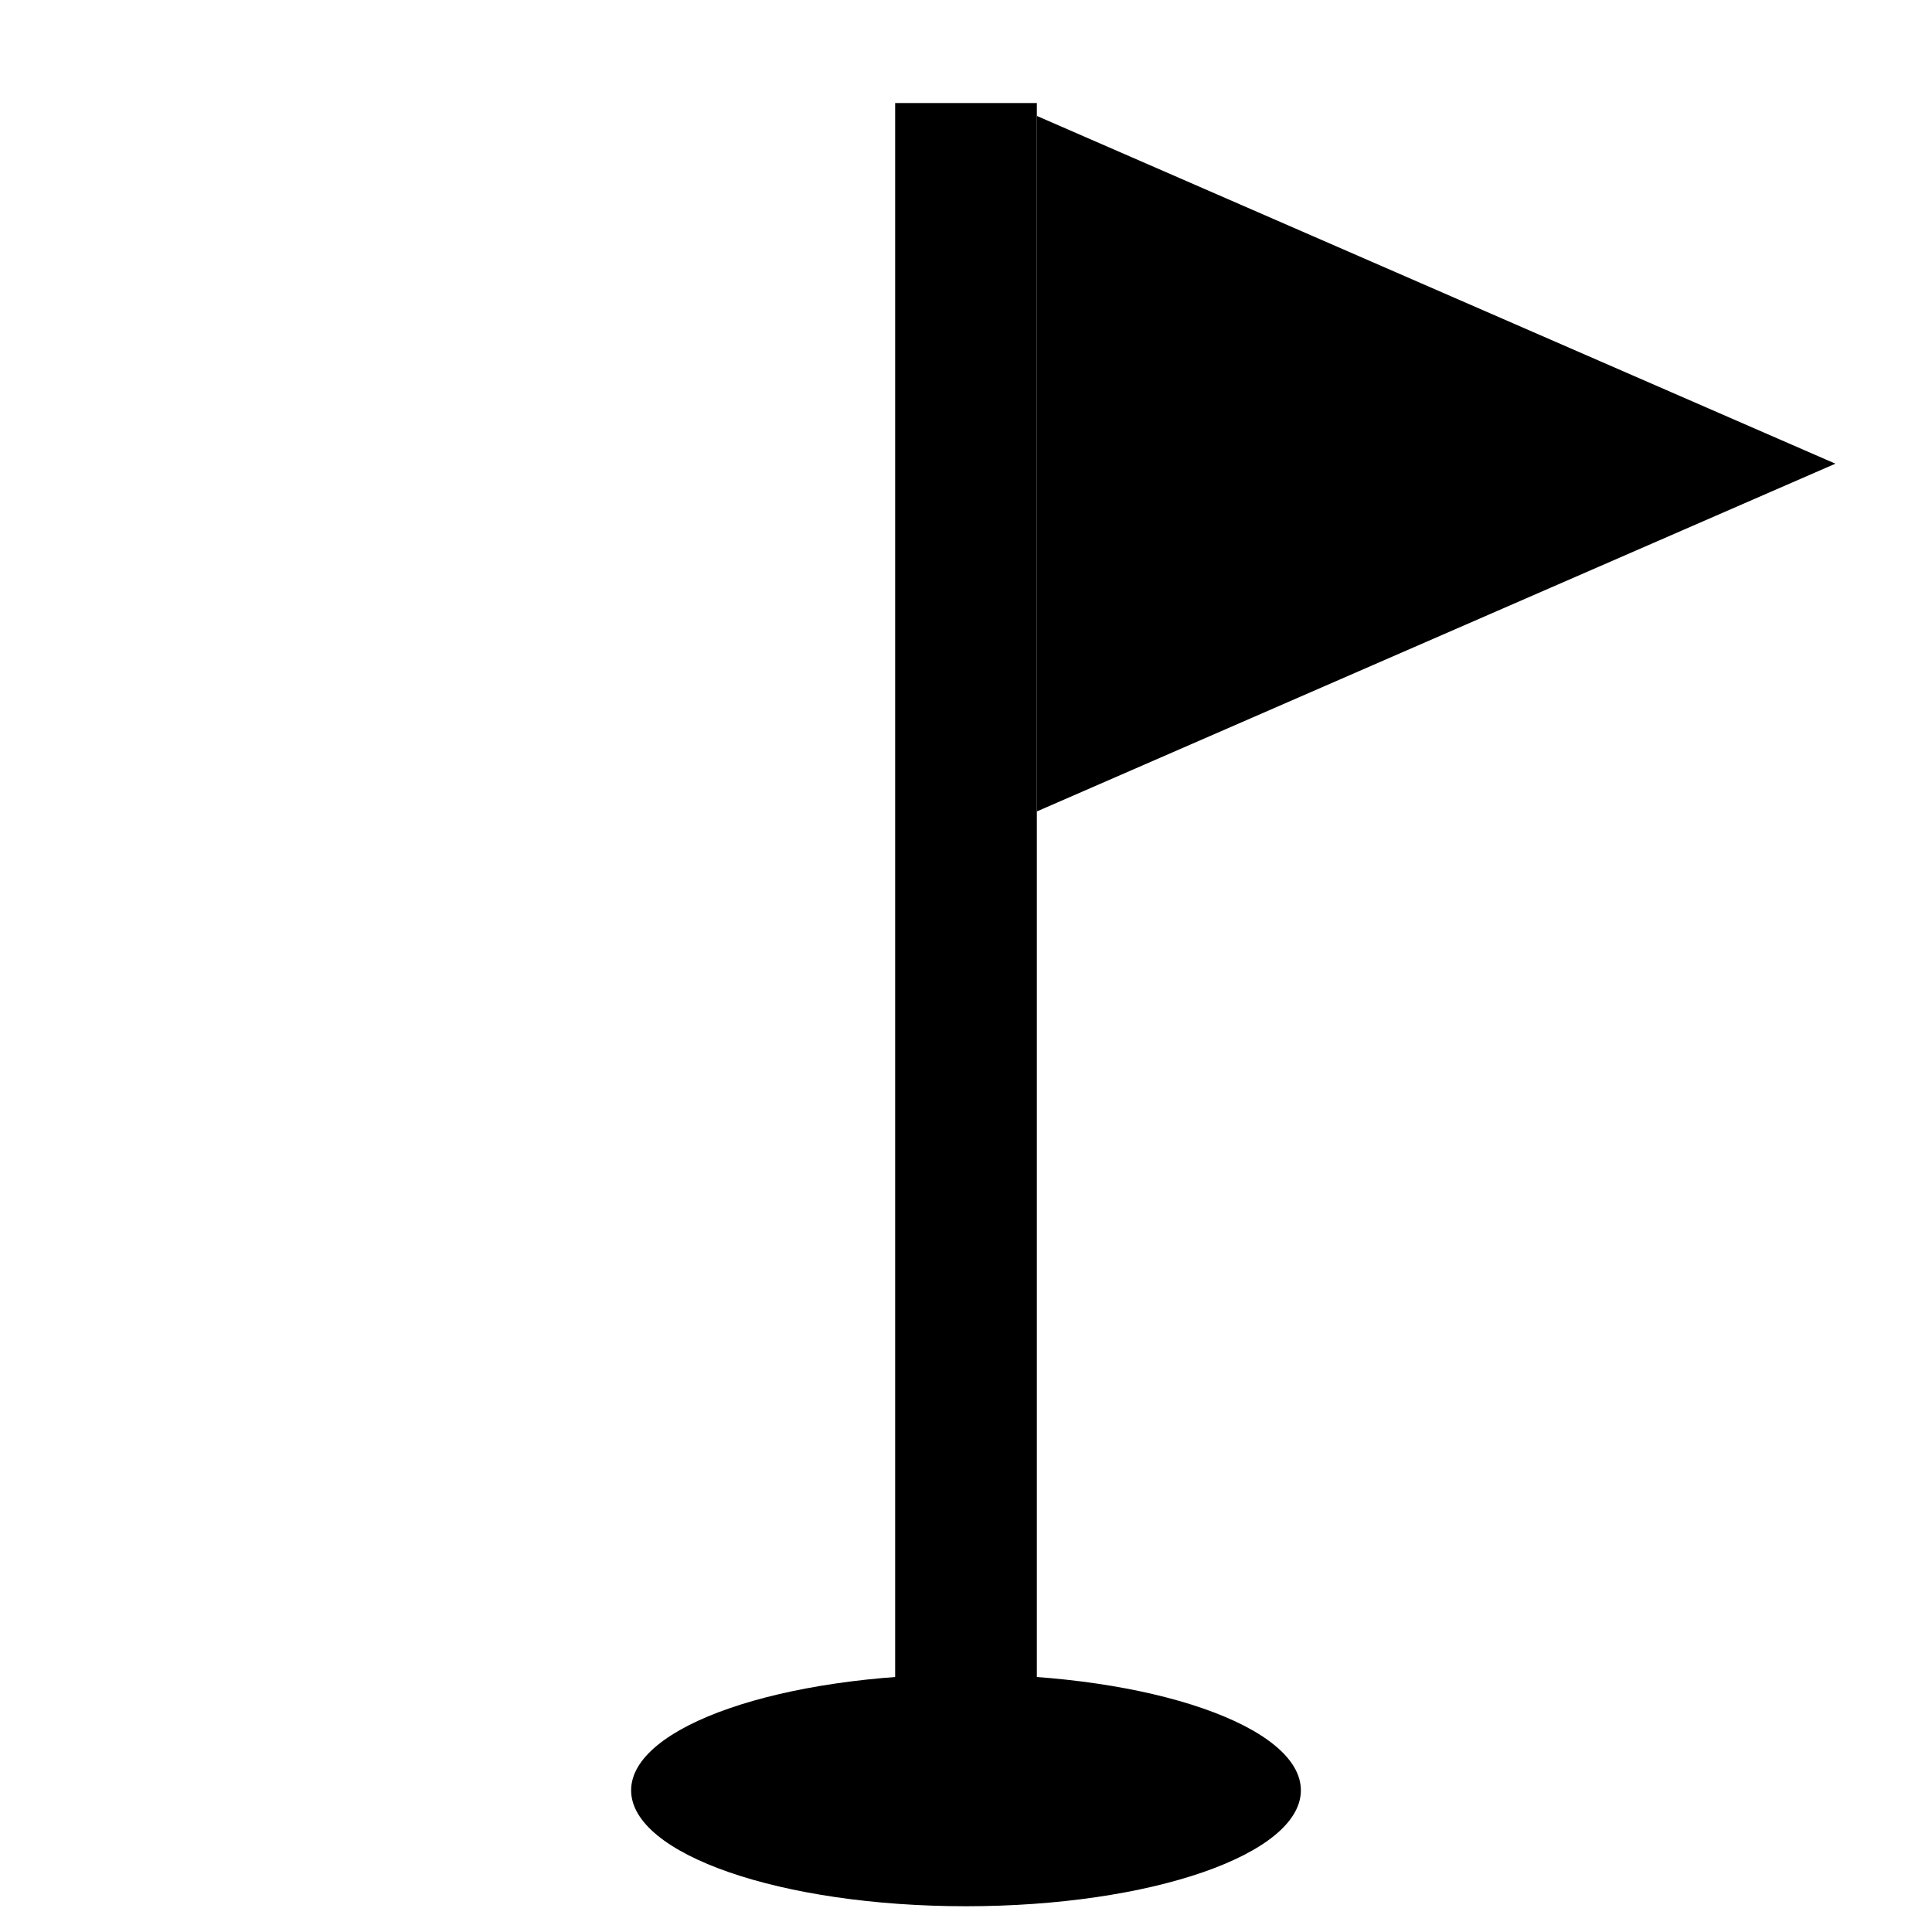
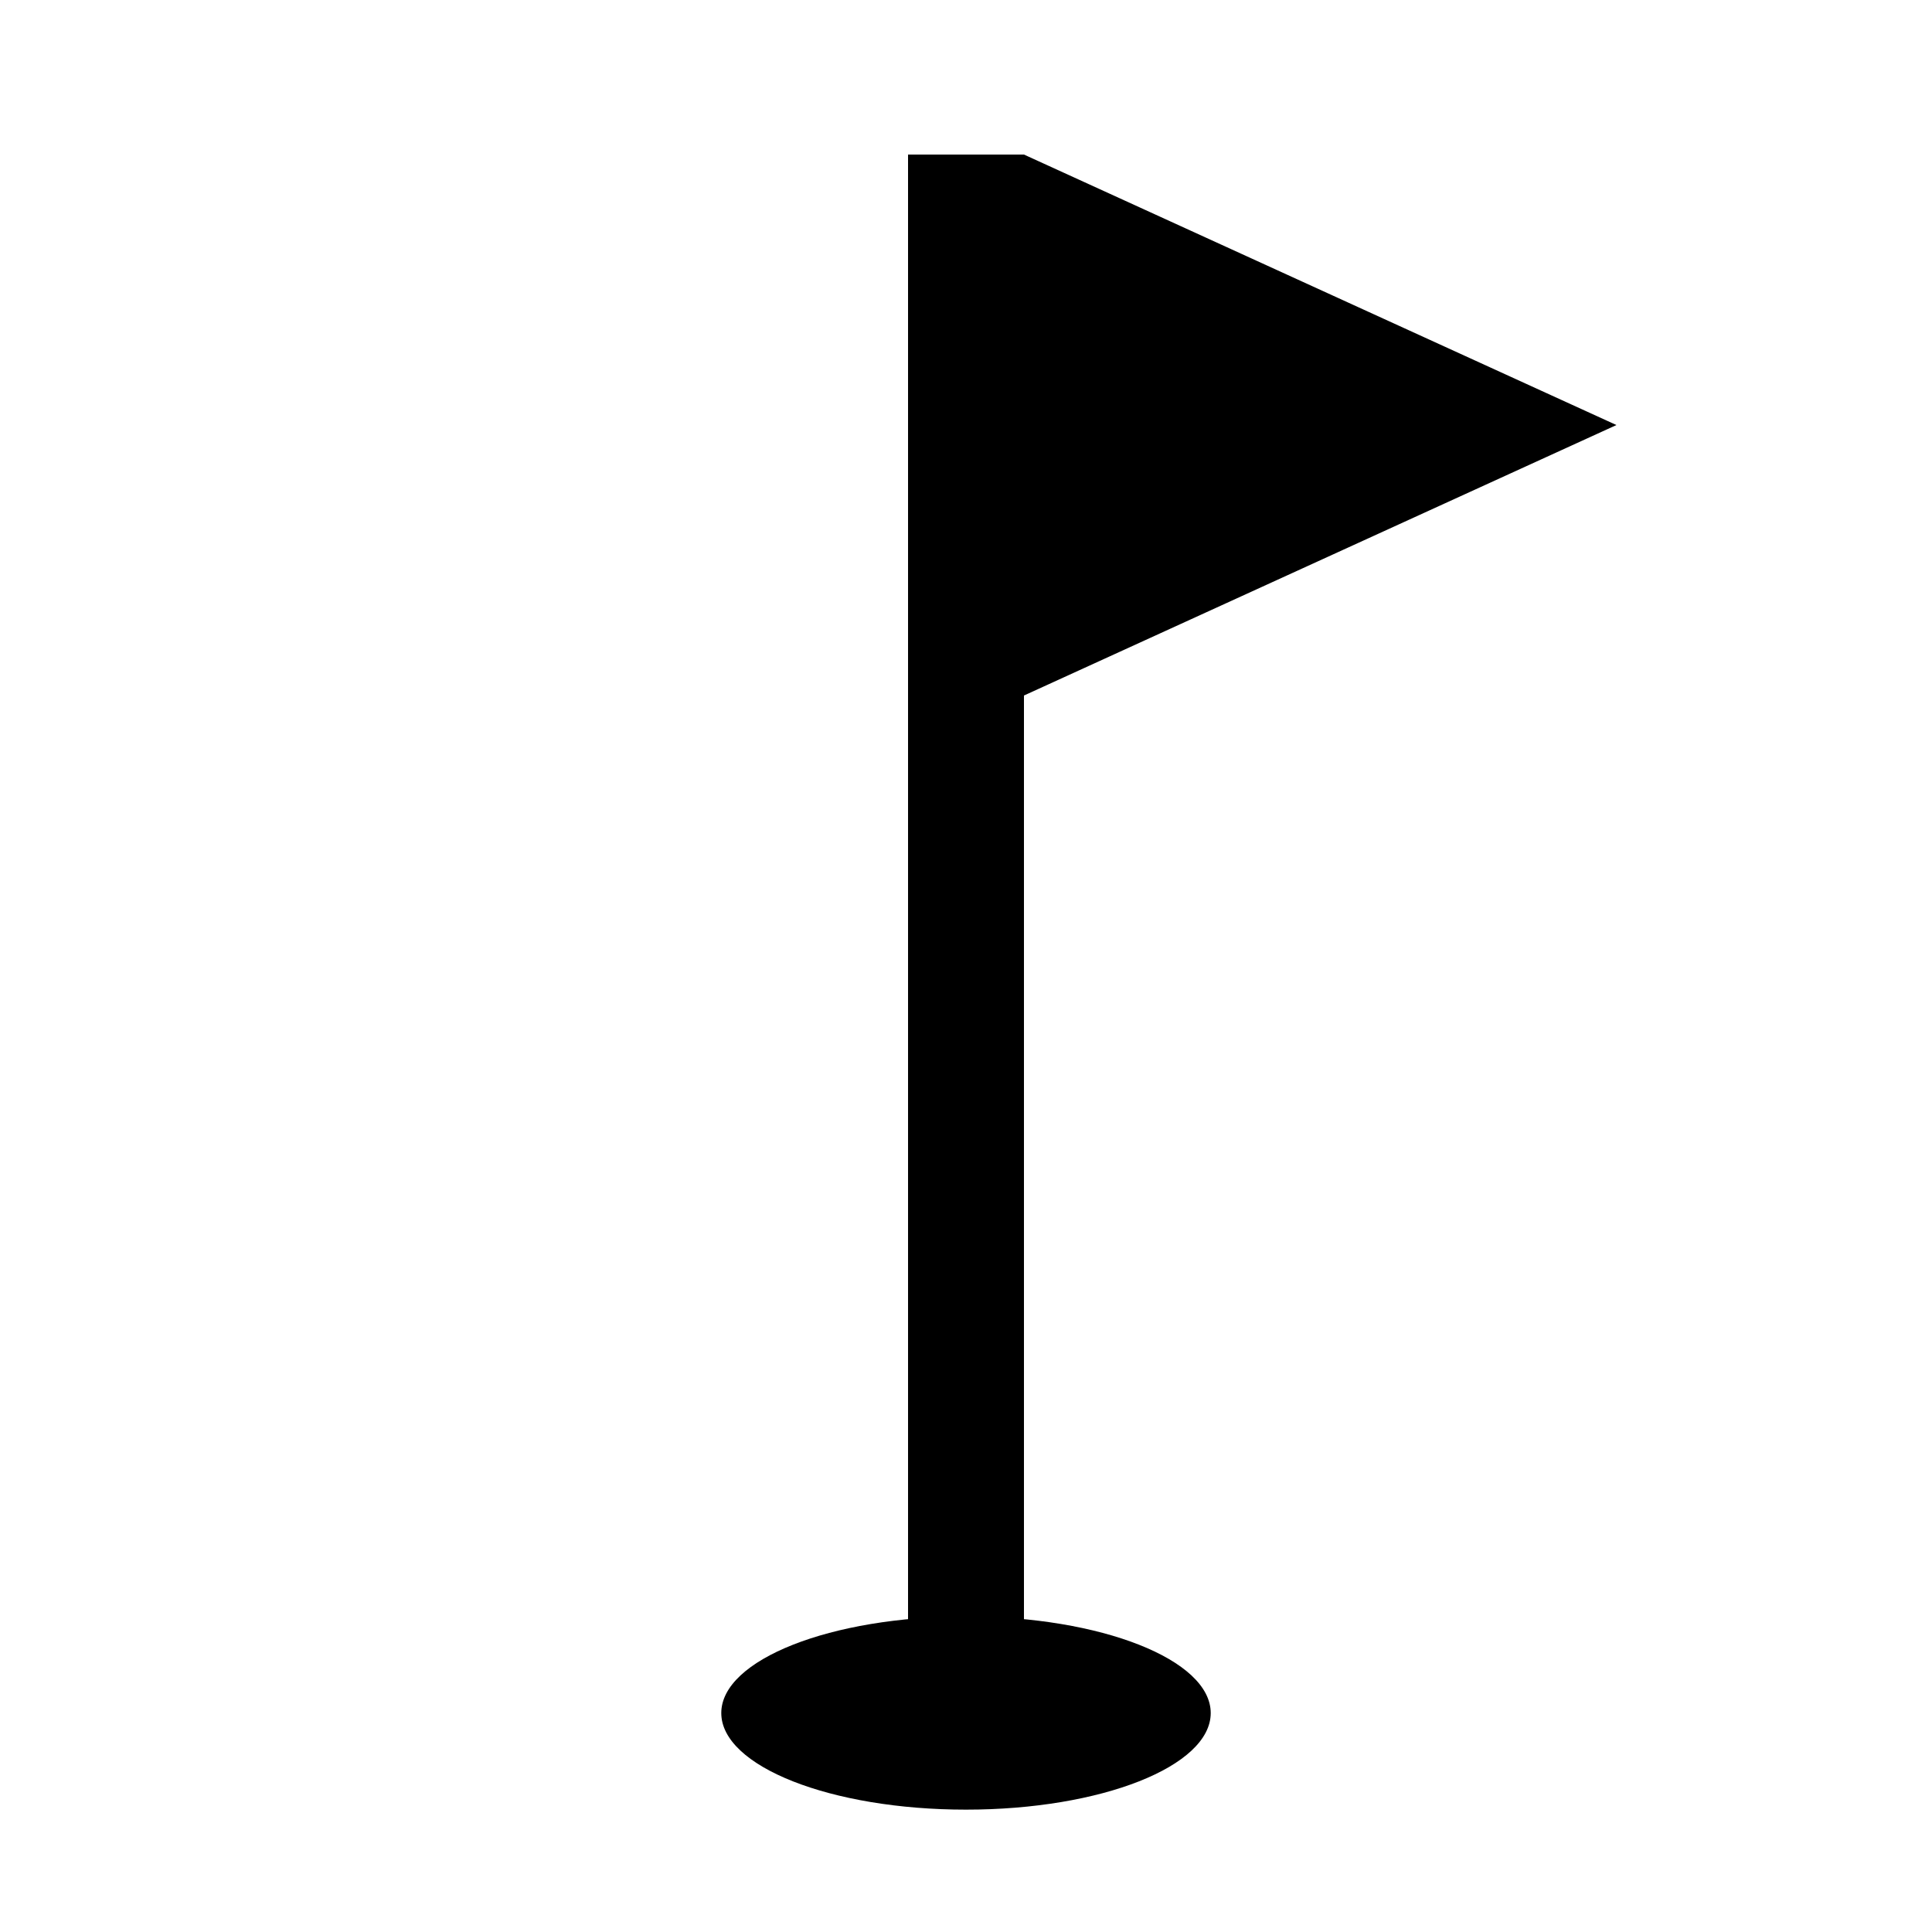
<svg xmlns="http://www.w3.org/2000/svg" width="15" height="15" viewBox="0 0 15 15">
-   <path d="M6.95 0.8h1.1v12.6h-1.1z" />
-   <path d="M8.05 0.9l6.2 2.7-6.2 2.7z" />
-   <ellipse cx="7.5" cy="13.9" rx="2.6" ry="0.9" />
+   <path d="M7.05 1.2h0.9v11.6h-0.9z" />
+   <path d="M7.95 1.2l4.6 2.1-4.6 2.1z" />
+   <ellipse cx="7.5" cy="13.3" rx="1.9" ry="0.75" />
</svg>
